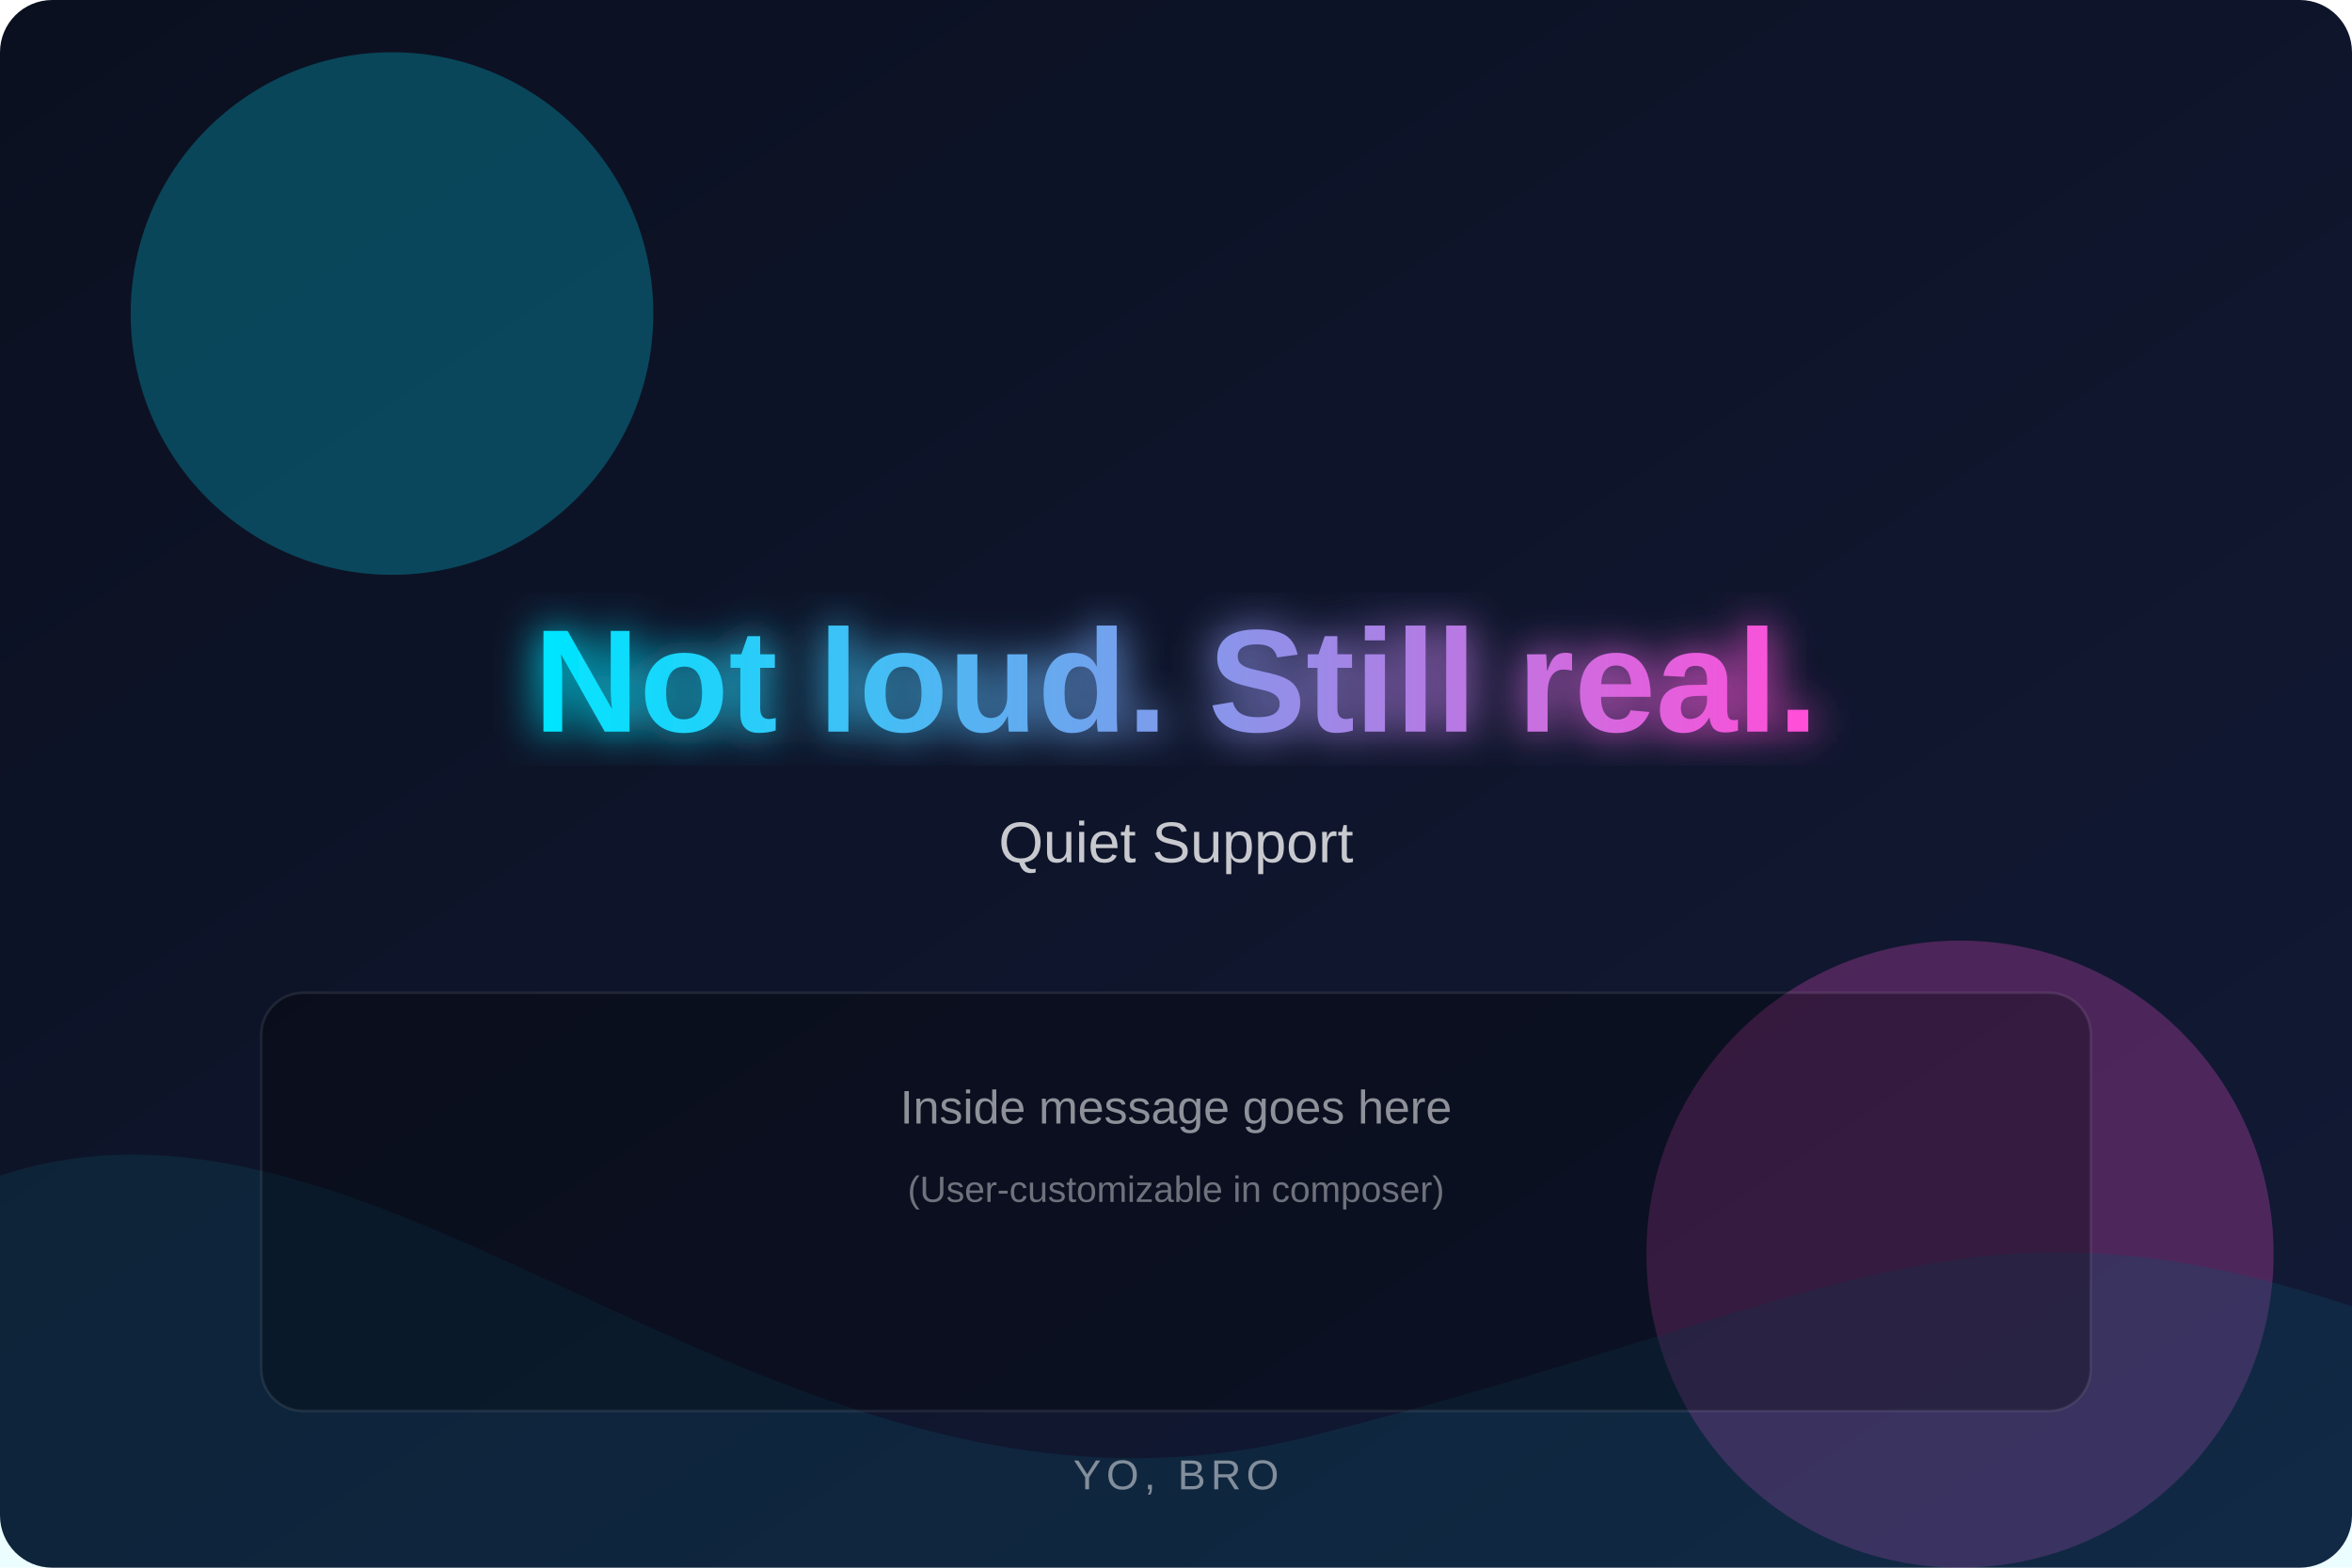
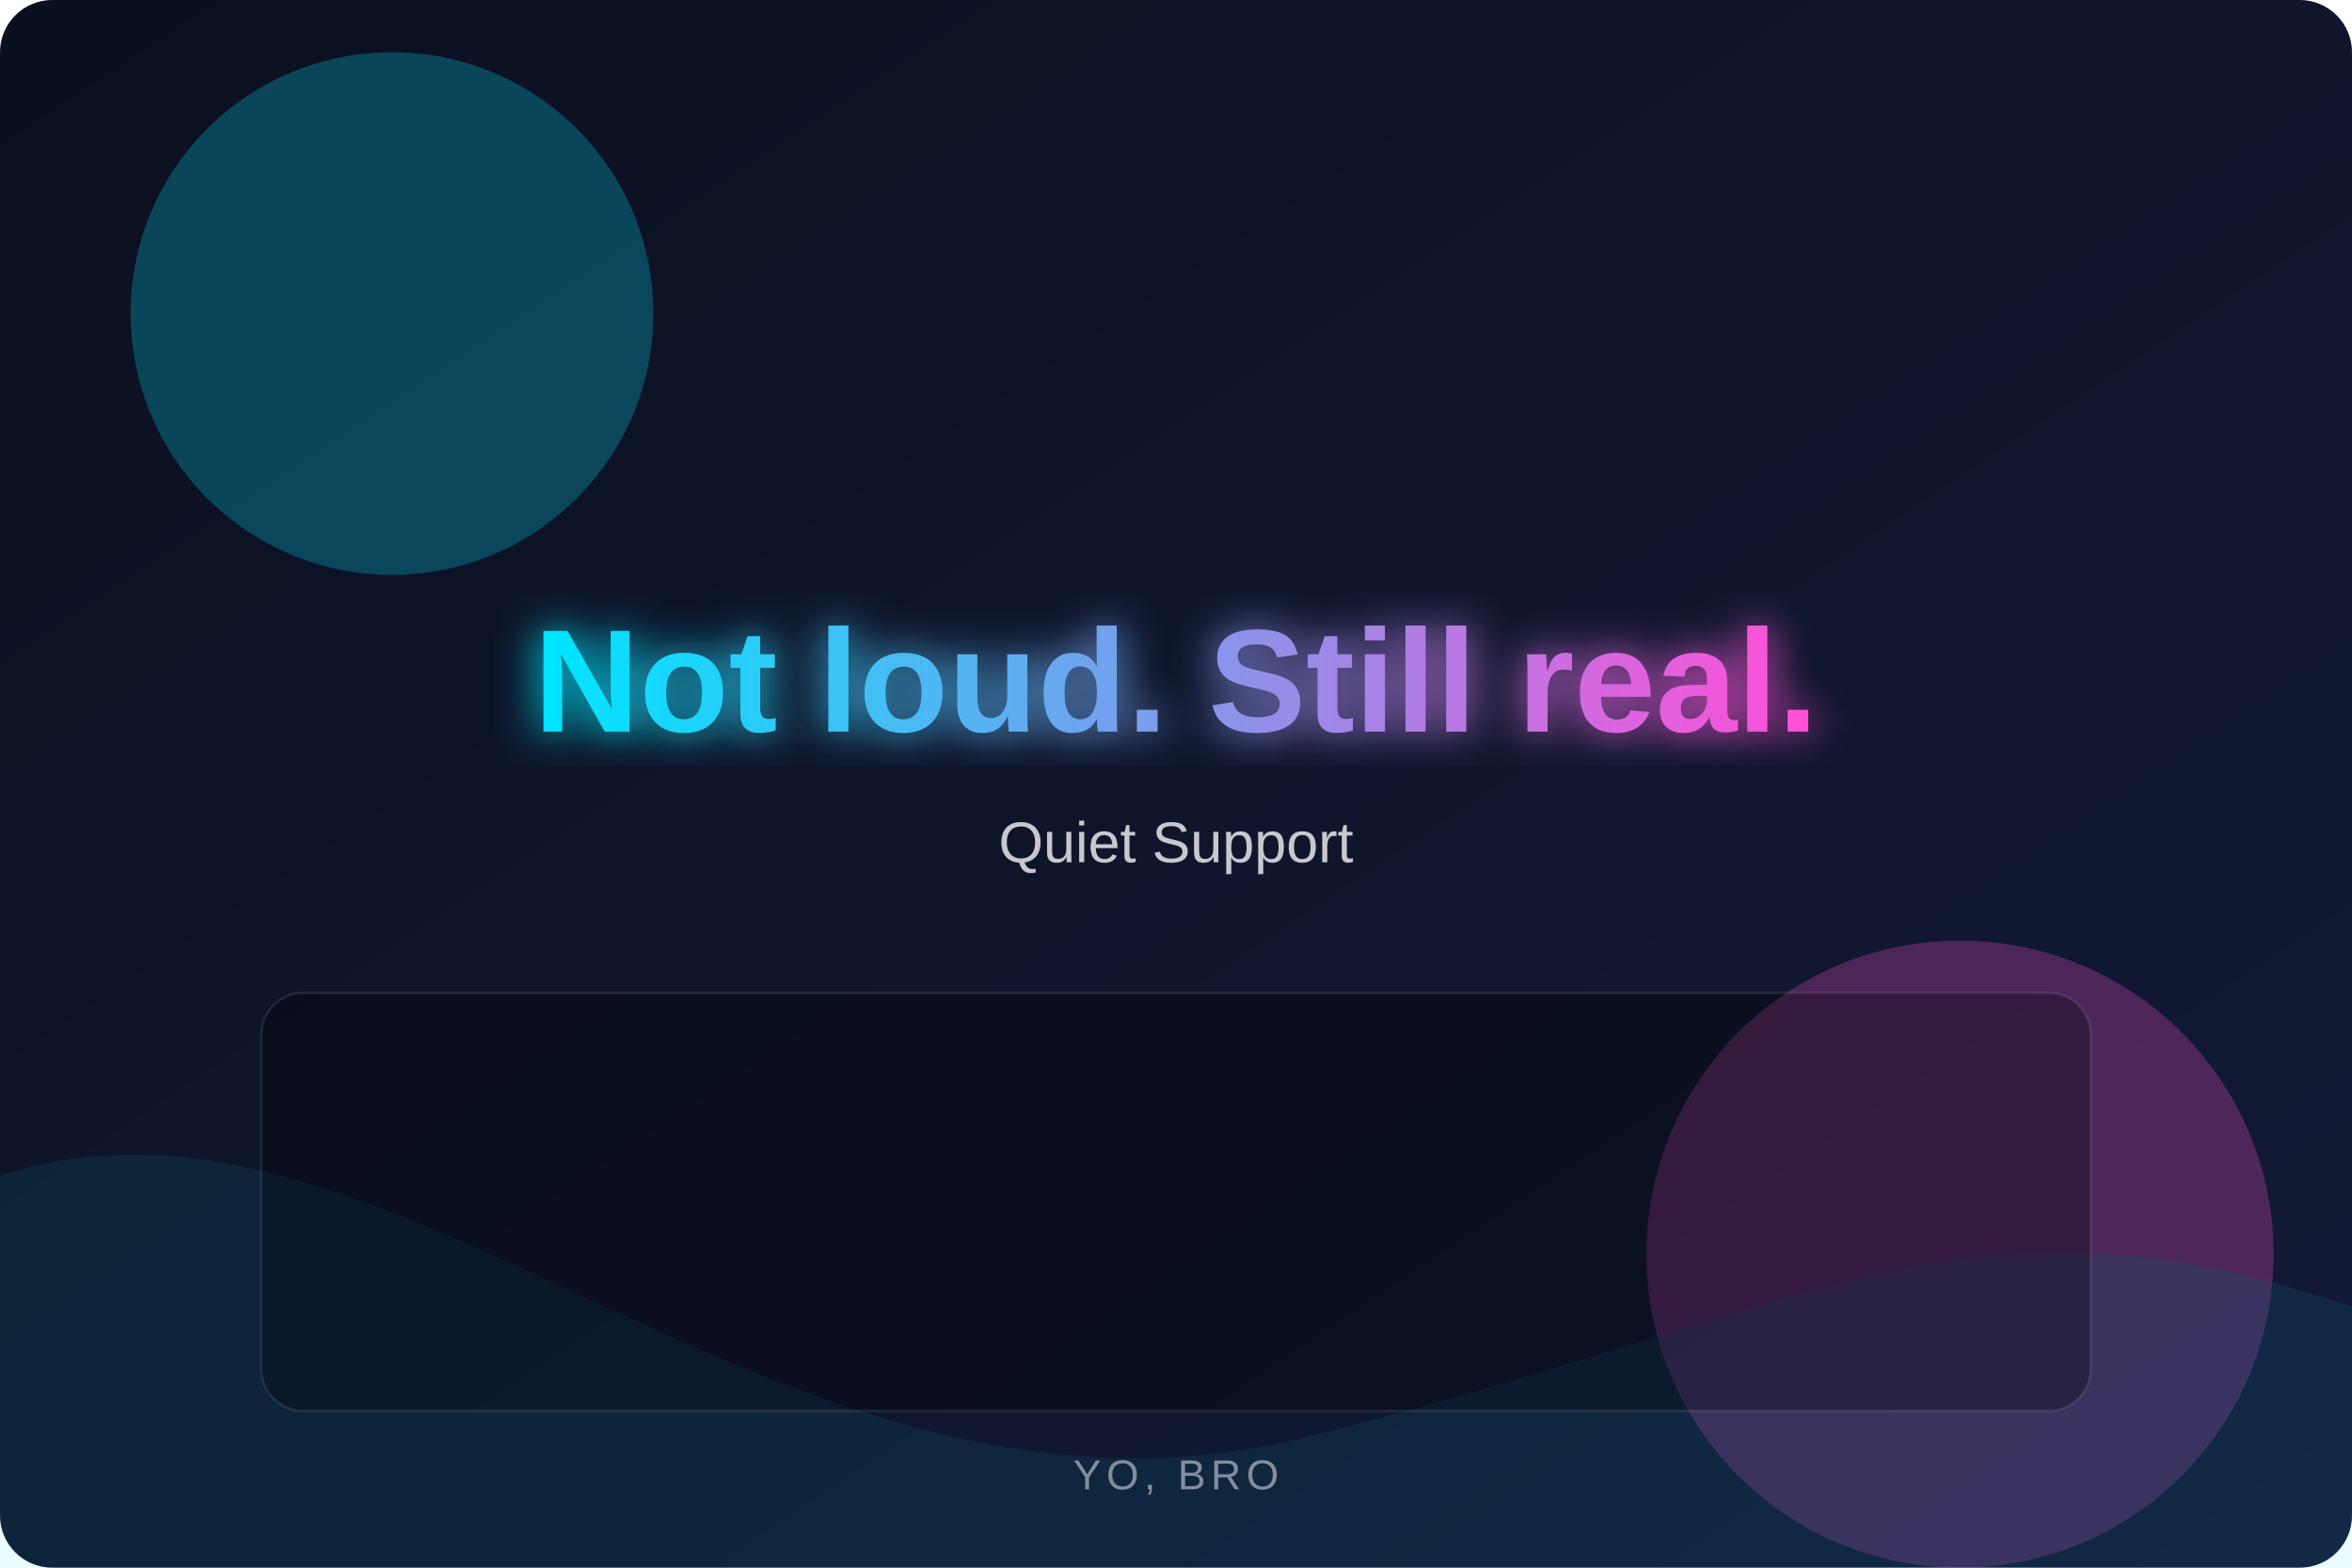
<svg xmlns="http://www.w3.org/2000/svg" width="1500" height="1000" viewBox="0 0 900 600">
  <defs>
    <linearGradient id="bg" x1="0" y1="0" x2="1" y2="1">
      <stop offset="0" stop-color="#0b1020" />
      <stop offset="1" stop-color="#121a36" />
    </linearGradient>
    <linearGradient id="grad" x1="0" x2="1">
      <stop offset="0" stop-color="#00e5ff" />
      <stop offset="1" stop-color="#ff4fd8" />
    </linearGradient>
    <filter id="glow" x="-30%" y="-30%" width="160%" height="160%">
      <feGaussianBlur stdDeviation="8" result="b" />
      <feMerge>
        <feMergeNode in="b" />
        <feMergeNode in="SourceGraphic" />
      </feMerge>
    </filter>
    <filter id="softShadow">
      <feDropShadow dx="0" dy="4" stdDeviation="8" flood-color="rgba(0,0,0,0.4)" />
    </filter>
  </defs>
  <rect width="900" height="600" rx="20" fill="url(#bg)" />
  <g opacity="0.25">
    <circle cx="150" cy="120" r="100" fill="#00e5ff" />
    <circle cx="750" cy="480" r="120" fill="#ff4fd8" />
    <path d="M0 450 C150 400, 300 600, 500 550 S750 450, 900 500 V600 H0 Z" fill="#00e5ff" opacity="0.3" />
  </g>
  <g filter="url(#glow)">
    <text x="450" y="280" text-anchor="middle" font-family="system-ui,Segoe UI,Arial" font-size="56" font-weight="800" fill="url(#grad)" filter="url(#softShadow)">Not loud. Still real.</text>
  </g>
  <text x="450" y="330" text-anchor="middle" font-family="system-ui,Segoe UI,Arial" font-size="22" fill="rgba(255,255,255,0.85)" opacity="0.9">Quiet Support</text>
  <g opacity="0.85">
    <rect x="100" y="380" width="700" height="160" rx="16" fill="rgba(0,0,0,0.35)" stroke="rgba(255,255,255,0.1)" stroke-width="1" />
-     <text x="450" y="430" text-anchor="middle" font-family="system-ui,Segoe UI,Arial" font-size="18" fill="rgba(255,255,255,0.7)" opacity="0.9">Inside message goes here</text>
-     <text x="450" y="460" text-anchor="middle" font-family="system-ui,Segoe UI,Arial" font-size="14" fill="rgba(255,255,255,0.6)" opacity="0.8">(User-customizable in composer)</text>
  </g>
  <text x="450" y="570" text-anchor="middle" font-family="system-ui,Segoe UI,Arial" font-size="16" fill="rgba(255,255,255,0.6)" opacity="0.8" letter-spacing="2">YO, BRO</text>
</svg>
